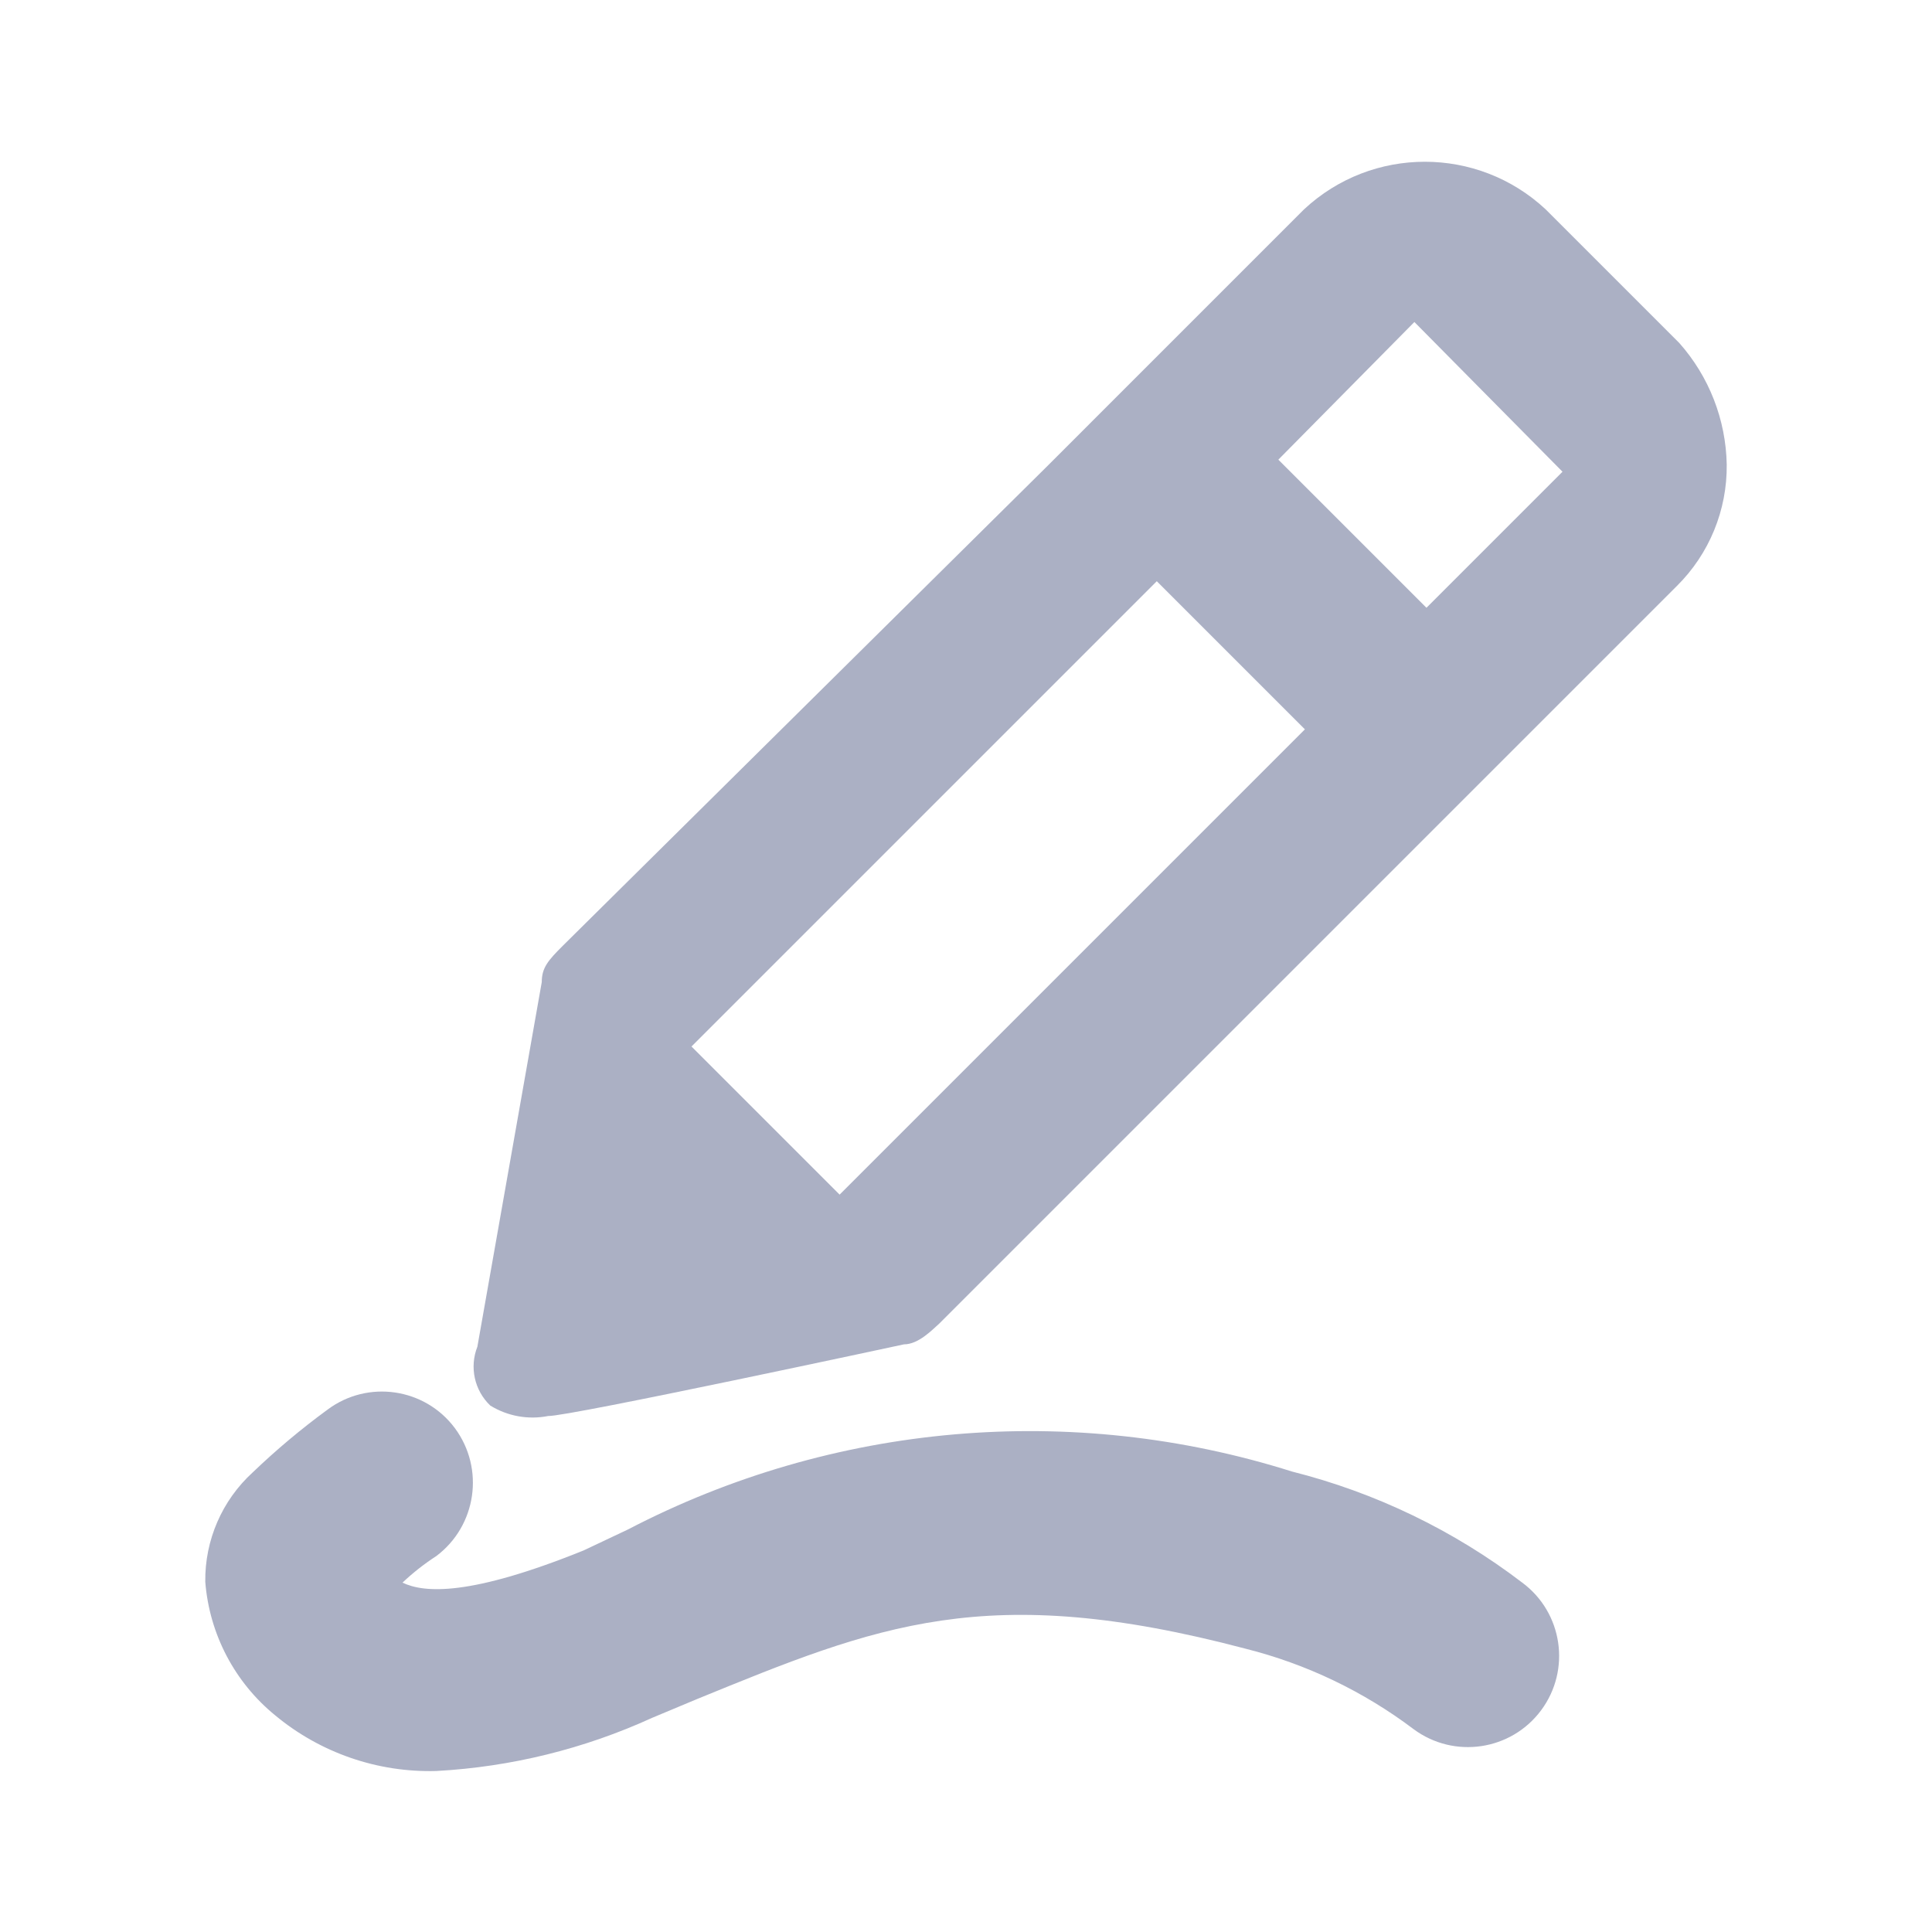
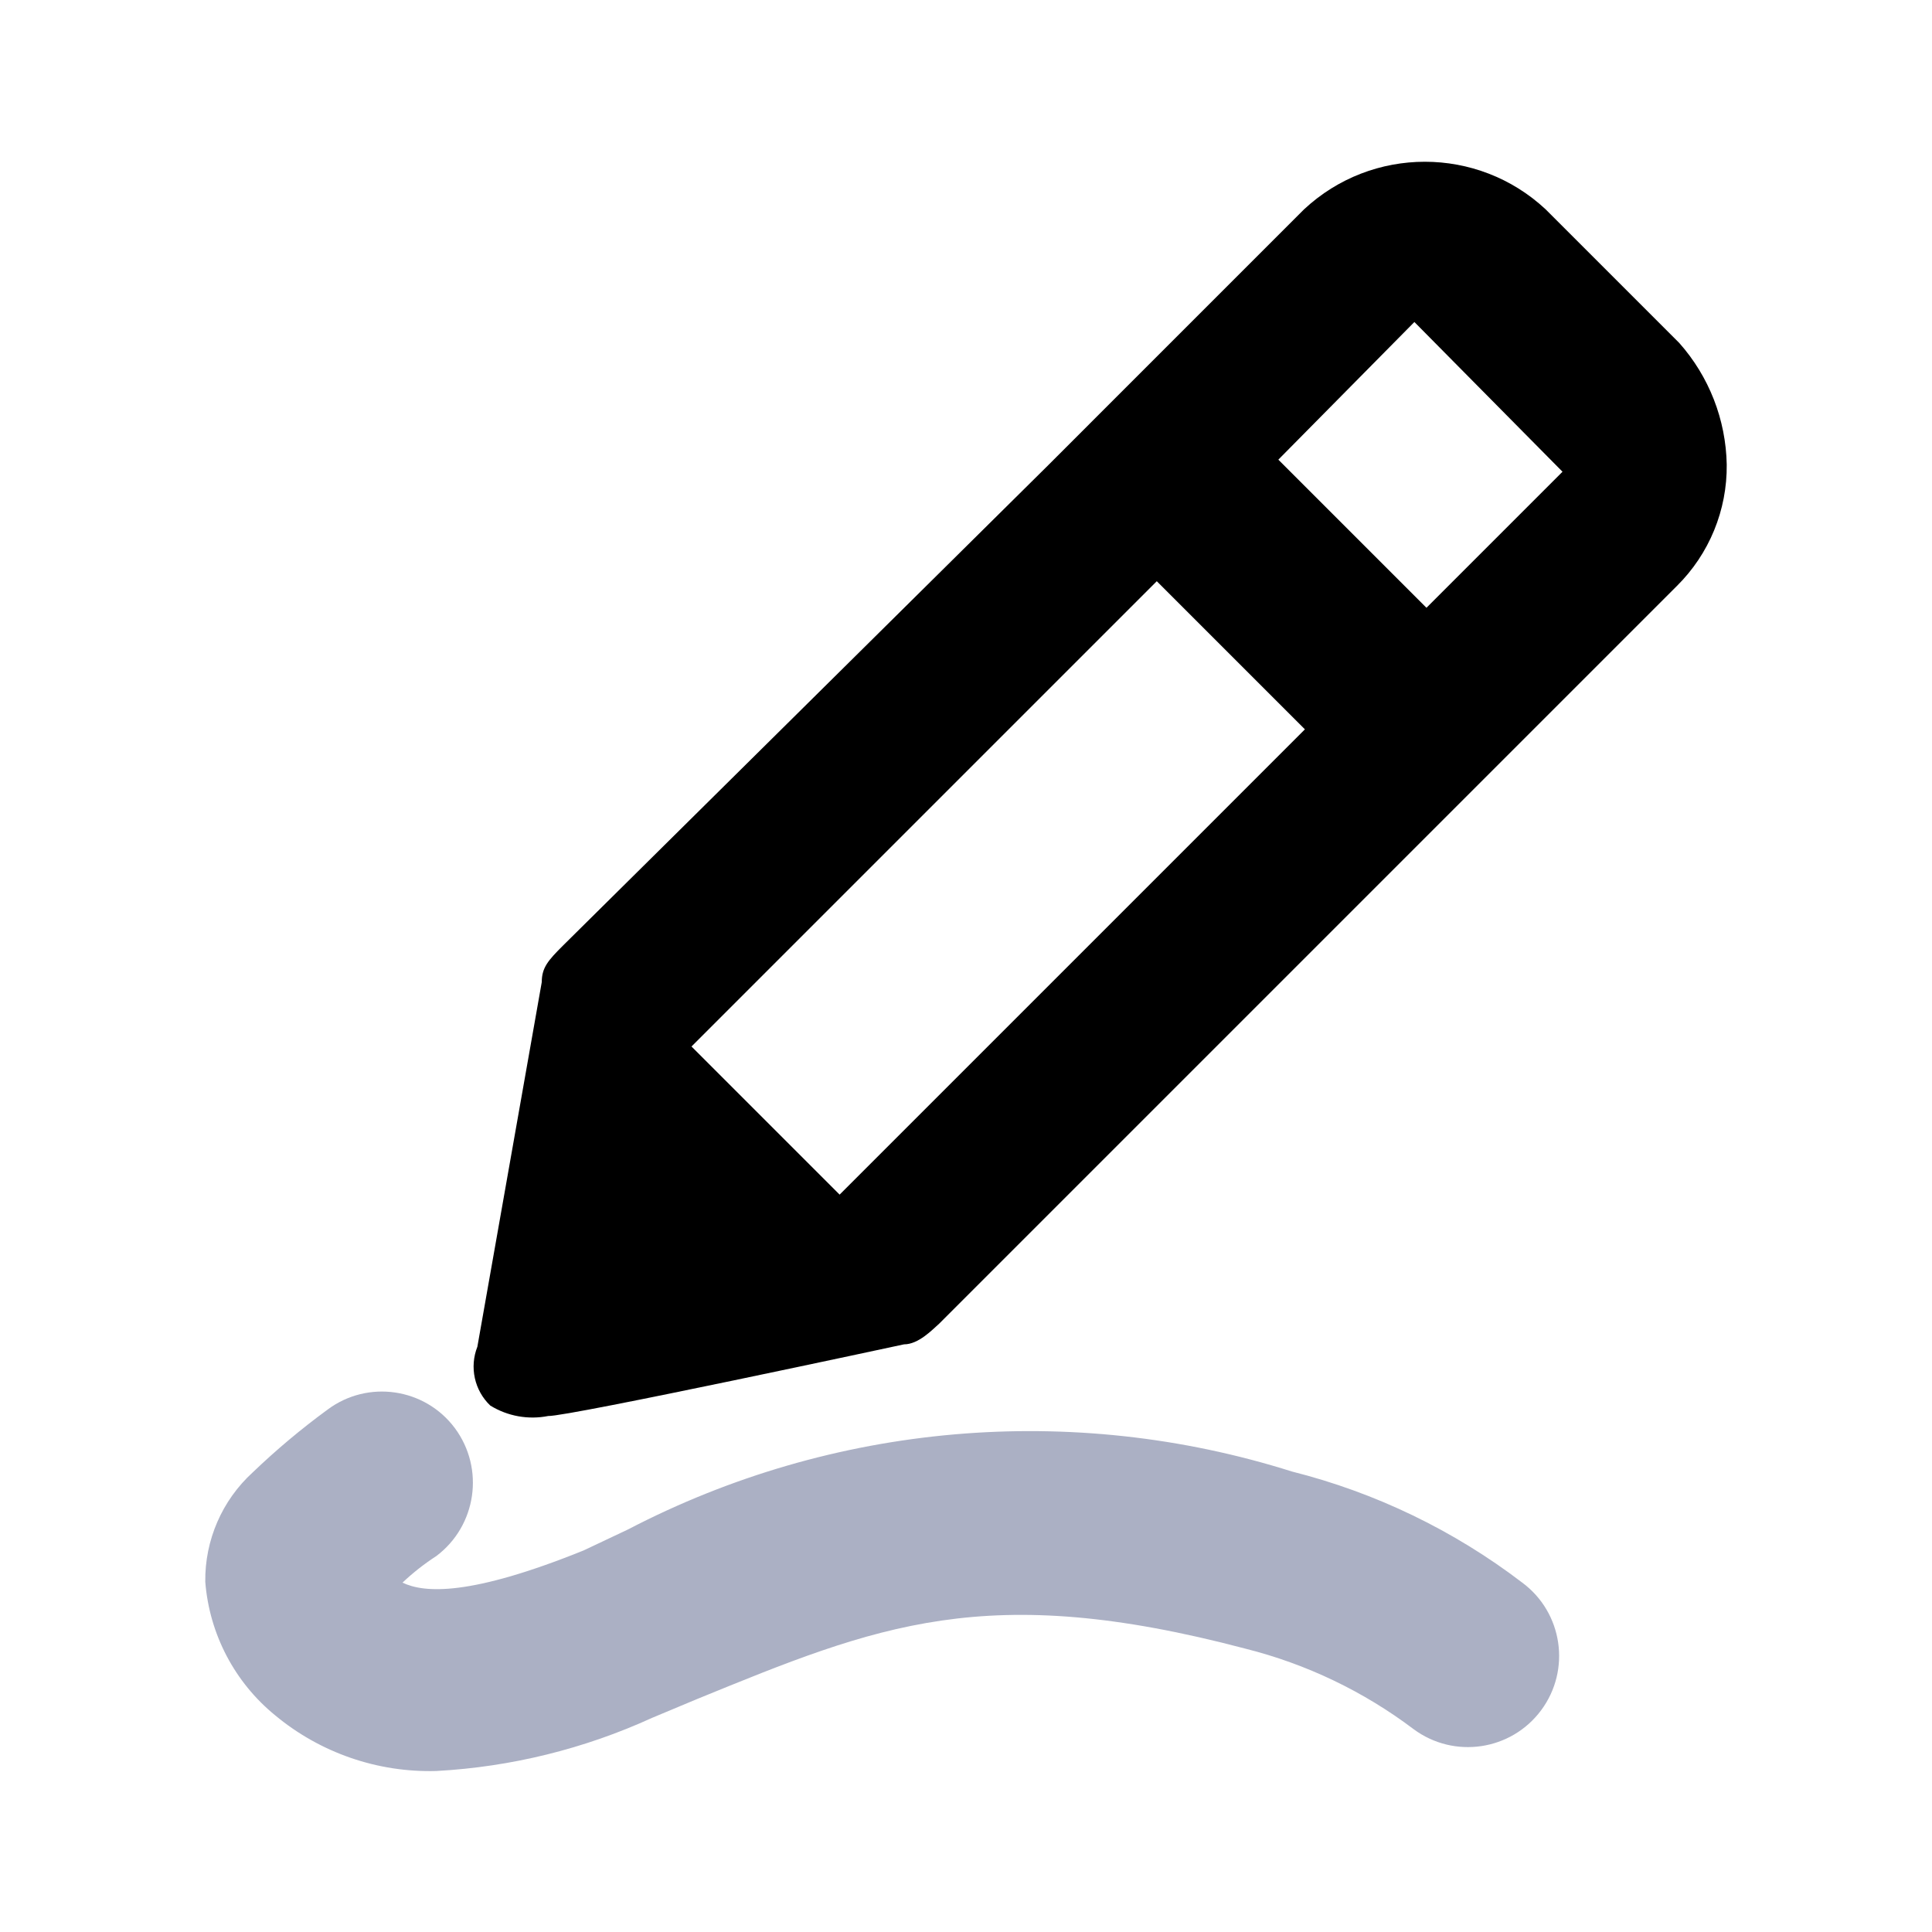
<svg xmlns="http://www.w3.org/2000/svg" viewBox="0 0 24 24">
  <defs>
-     <style>.cls-1{fill:#abb0c4;}</style>
+     
  </defs>
-   <path class="cls-1" d="M18.91,19.66a1.13,1.13,0,0,1-1.35,1.82,5.82,5.82,0,0,0-2.09-1c-3.22-.85-4.57-.29-6.82.63l-.55.23A7.42,7.42,0,0,1,5.42,22a3,3,0,0,1-2-.69,2.38,2.38,0,0,1-.87-1.66,1.81,1.81,0,0,1,.59-1.36,9.16,9.16,0,0,1,.93-.78,1.13,1.13,0,0,1,1.58.23,1.14,1.14,0,0,1-.23,1.59,2.93,2.93,0,0,0-.42.33c.27.13.84.17,2.25-.4L7.8,19a10.81,10.81,0,0,1,8.25-.72A7.89,7.89,0,0,1,18.91,19.66Z" />
-   <path fill="default" class="cls-1" d="M21.45,5.77a2.09,2.09,0,0,1-.62,1.51l-9.16,9.16c-.09.08-.26.26-.44.26,0,0-4.18.9-4.42.89a1,1,0,0,1-.72-.13.67.67,0,0,1-.16-.73l.8-4.53c0-.18.08-.27.26-.45L13,5.8l3.2-3.2a2.2,2.2,0,0,1,3,0l1.66,1.66A2.34,2.34,0,0,1,21.45,5.77ZM16.21,9.06,14.37,7.22,8.59,13l1.84,1.84Zm3.2-3.2L17.57,4,15.88,5.71l1.84,1.84Z" />
+   <path class="cls-1" d="M18.91,19.66a1.13,1.13,0,0,1-1.35,1.82,5.82,5.82,0,0,0-2.09-1c-3.22-.85-4.57-.29-6.82.63l-.55.23A7.42,7.42,0,0,1,5.42,22a3,3,0,0,1-2-.69,2.38,2.38,0,0,1-.87-1.66,1.81,1.81,0,0,1,.59-1.36,9.16,9.16,0,0,1,.93-.78,1.13,1.13,0,0,1,1.58.23,1.14,1.14,0,0,1-.23,1.59,2.93,2.93,0,0,0-.42.33c.27.13.84.17,2.25-.4L7.8,19a10.81,10.81,0,0,1,8.25-.72A7.89,7.89,0,0,1,18.91,19.66Z" fill="#abb0c4" />
+   <path fill="default" class="cls-1 icon-default" d="M21.45,5.77a2.09,2.09,0,0,1-.62,1.51l-9.16,9.16c-.09.08-.26.26-.44.26,0,0-4.18.9-4.42.89a1,1,0,0,1-.72-.13.67.67,0,0,1-.16-.73l.8-4.53c0-.18.08-.27.26-.45L13,5.8l3.2-3.2a2.2,2.2,0,0,1,3,0l1.66,1.66A2.34,2.34,0,0,1,21.45,5.77ZM16.21,9.06,14.37,7.22,8.59,13l1.84,1.84Zm3.2-3.2L17.57,4,15.88,5.71l1.84,1.84Z" />
</svg>
